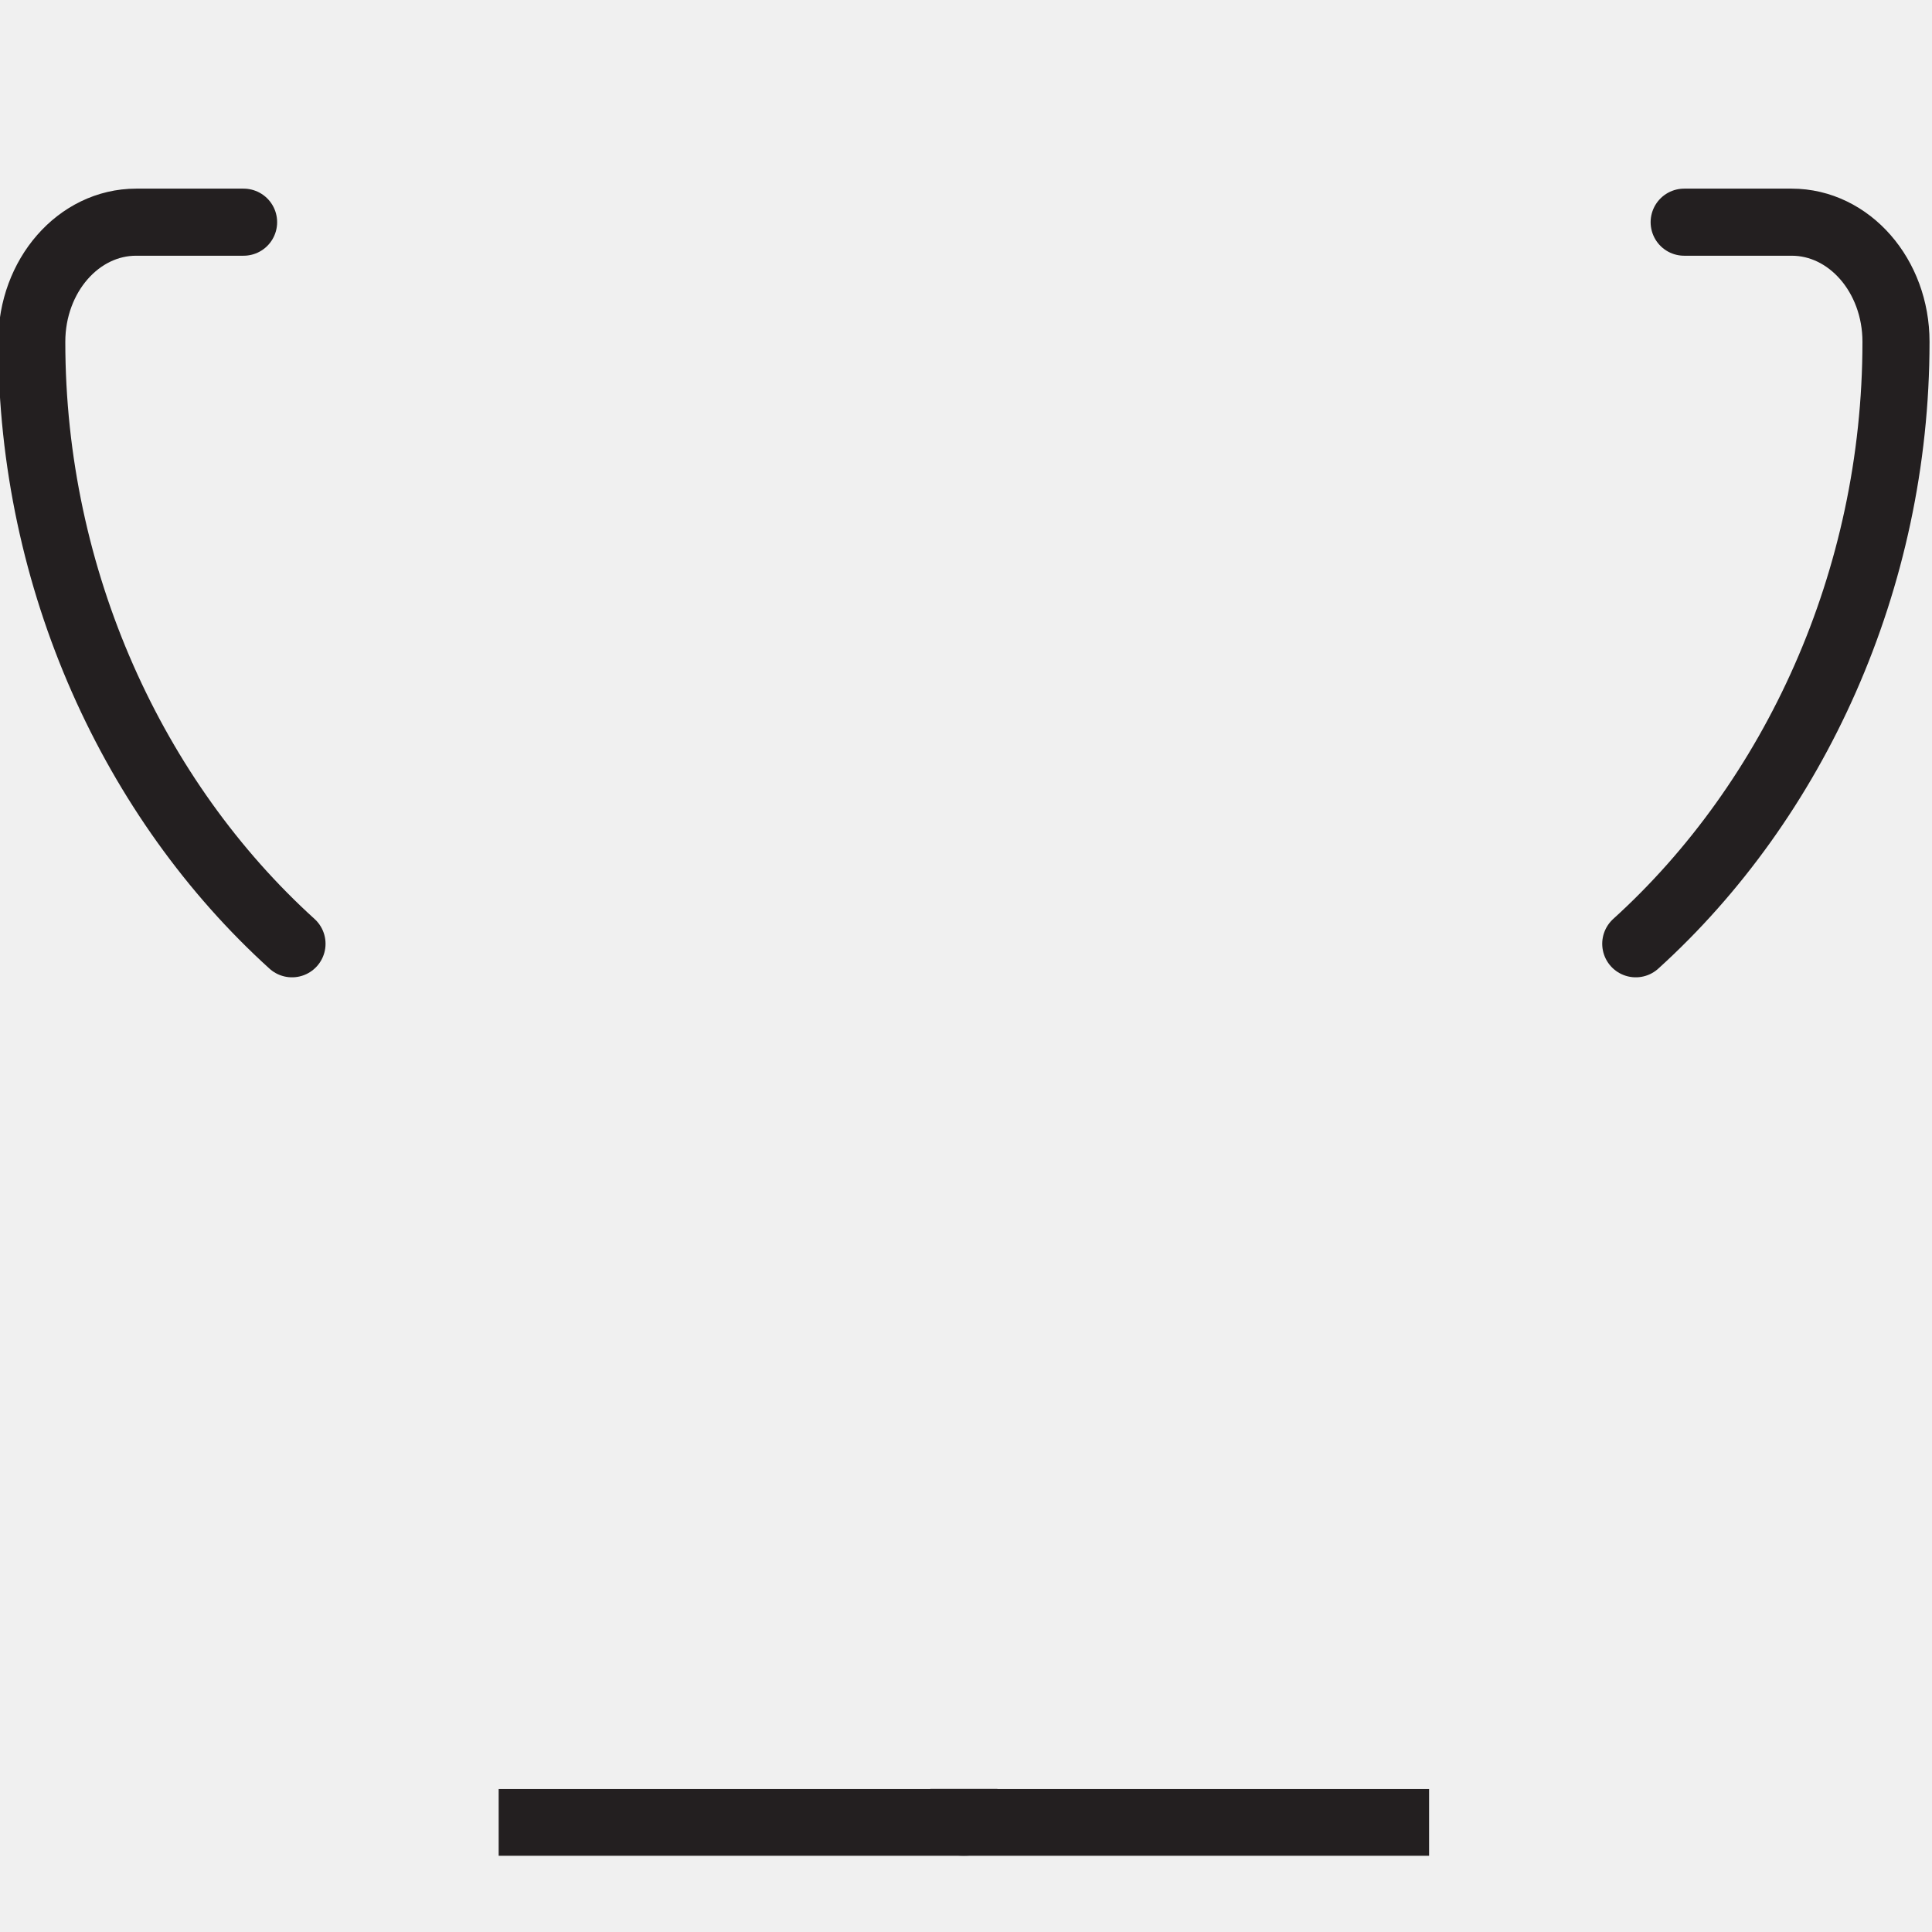
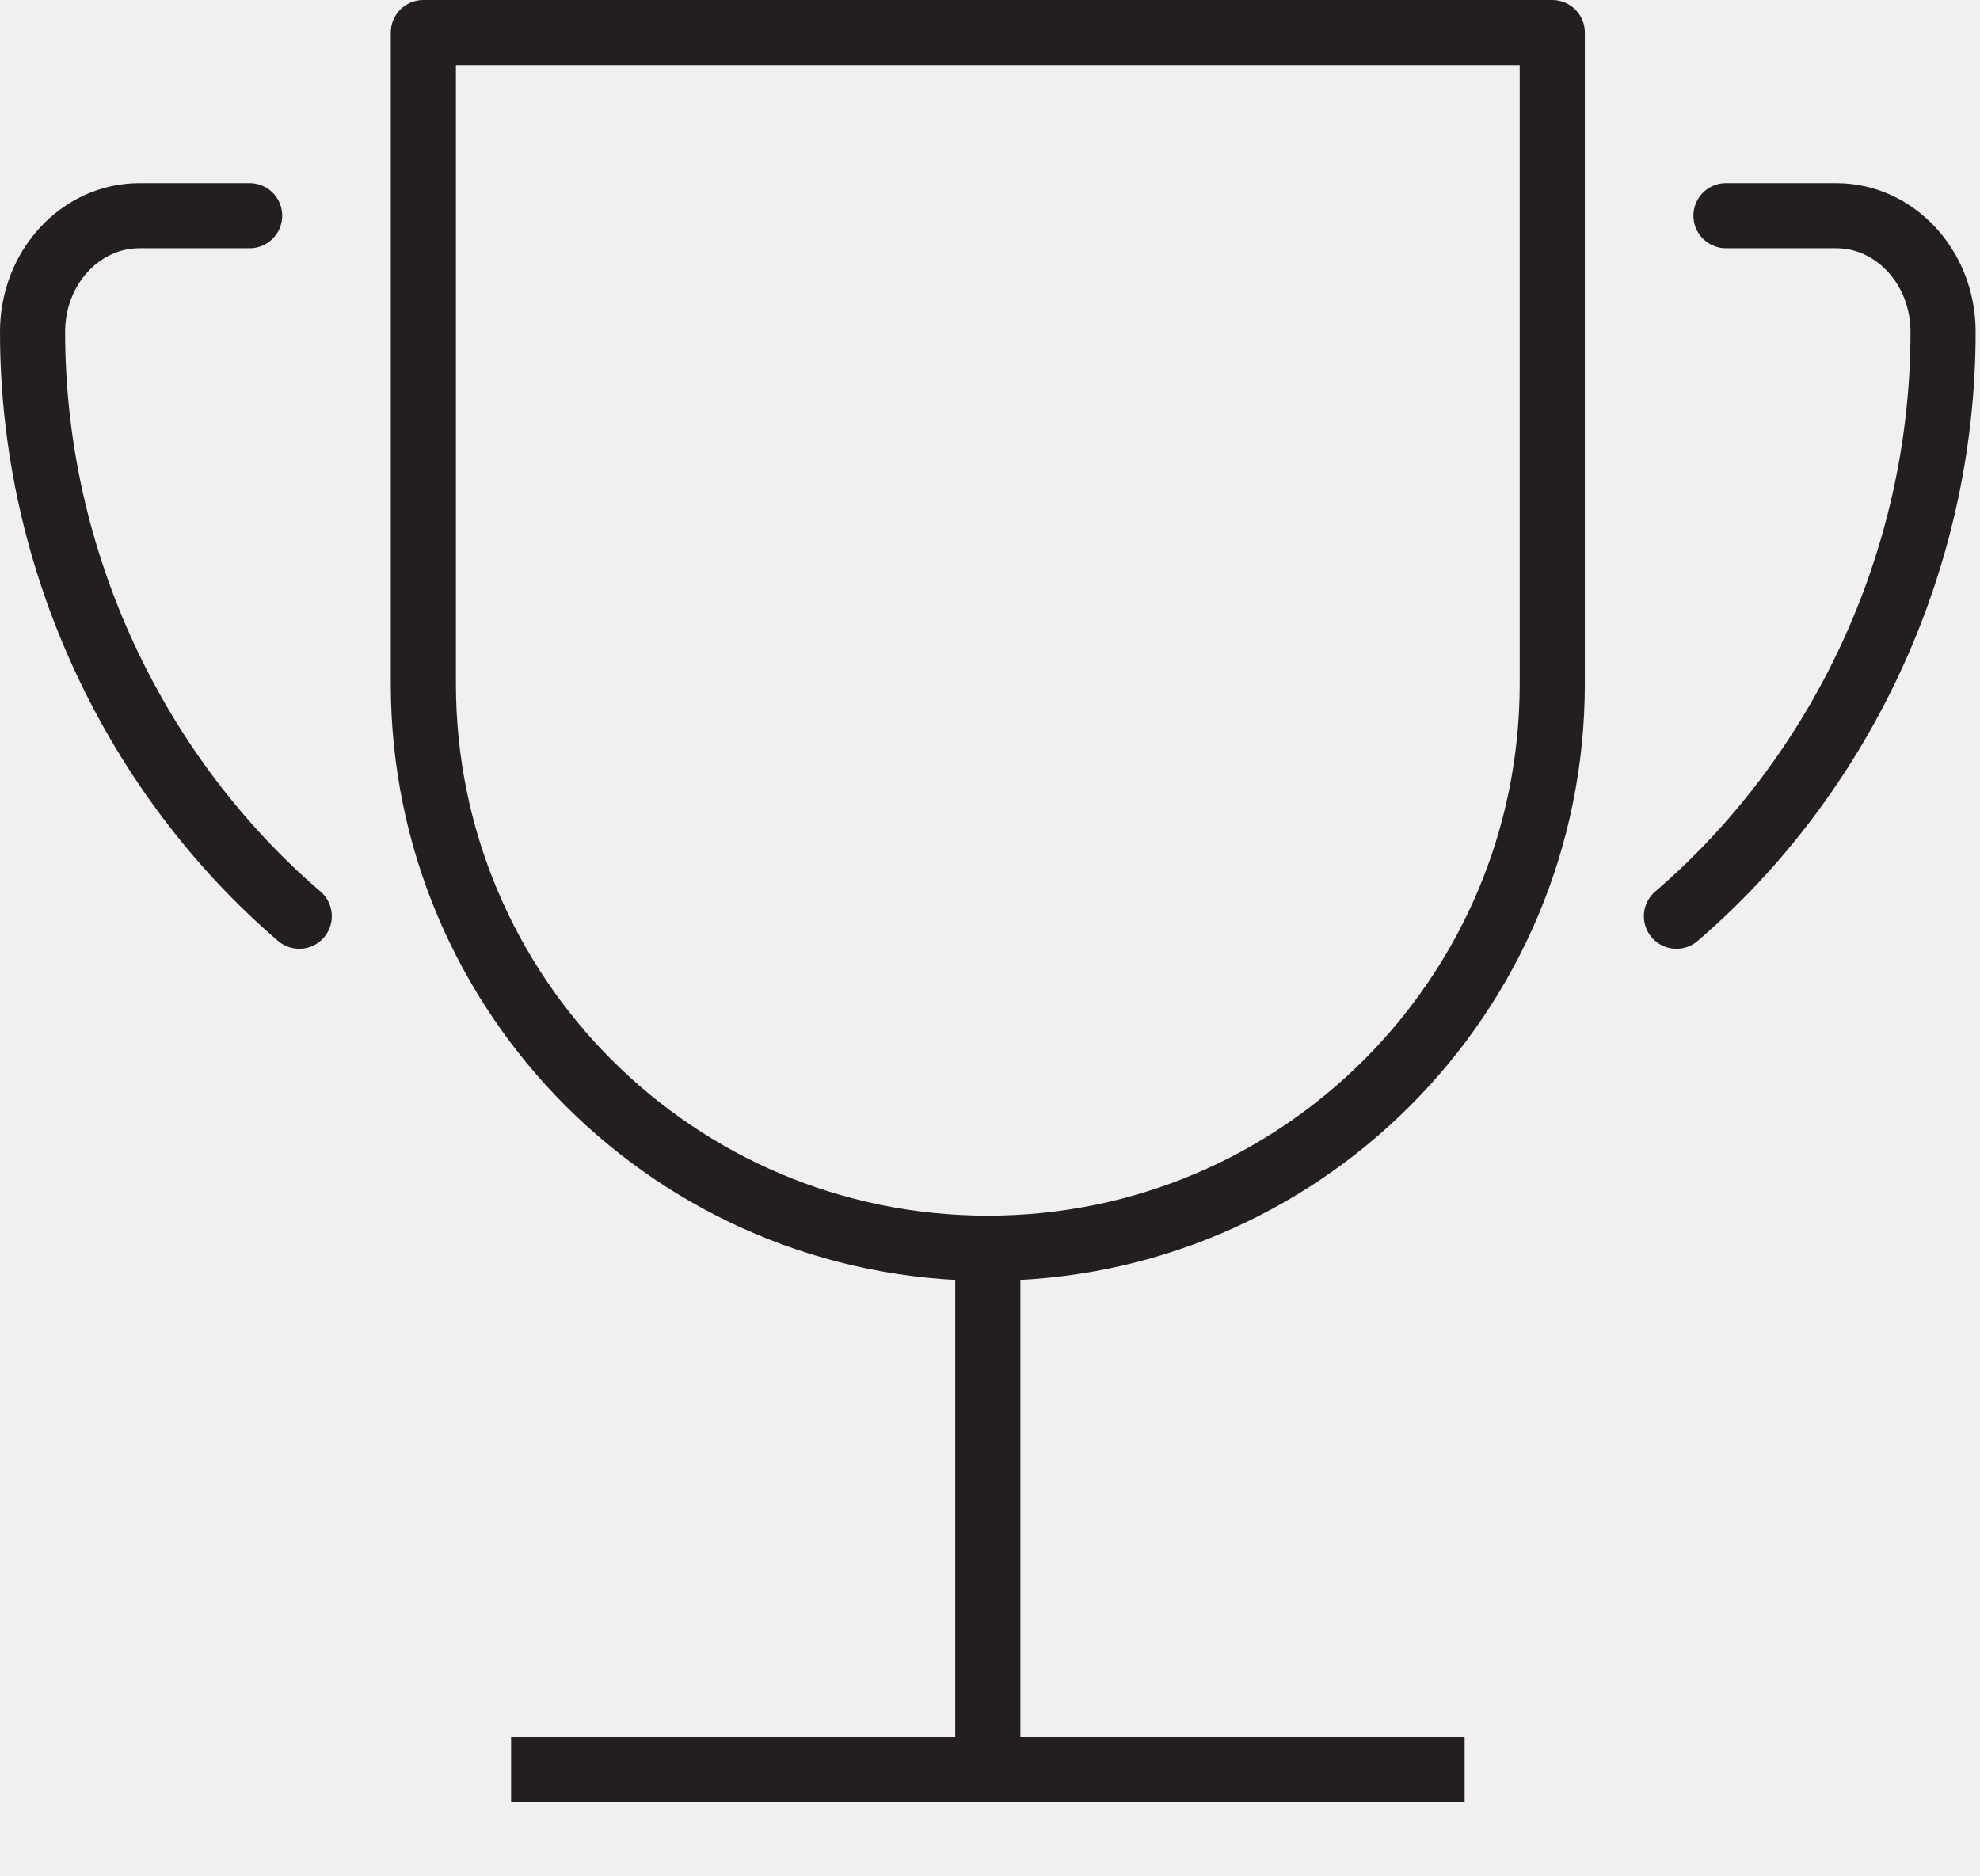
- <svg xmlns="http://www.w3.org/2000/svg" width="36" height="36" viewBox="0 0 36 36" fill="none">
-   <g clip-path="url(#clip0_1:277)">
-     <path d="M4.539 4.14H2.537C1.463 4.14 0.592 5.137 0.592 6.368V6.372C0.592 10.815 2.491 14.912 5.441 17.586" stroke="#231F20" stroke-width="1.25" stroke-linecap="round" stroke-linejoin="round" />
-     <path d="M31.382 4.14H33.385C34.458 4.14 35.329 5.137 35.329 6.368V6.372C35.329 10.815 33.43 14.912 30.48 17.586" stroke="#231F20" stroke-width="1.25" stroke-linecap="round" stroke-linejoin="round" />
-     <mask id="mask0_1:277" style="mask-type:alpha" maskUnits="userSpaceOnUse" x="9" y="33" width="18" height="2">
-       <path fill-rule="evenodd" clip-rule="evenodd" d="M9.292 33.333H26.629V34.583H9.292V33.333Z" fill="white" />
-     </mask>
-     <g mask="url(#mask0_1:277)">
-       <path d="M9.292 33.958H26.629" stroke="#231F20" stroke-width="1.25" stroke-linecap="round" stroke-linejoin="round" />
-       <path d="M17.96 23.959V33.959" stroke="#231F20" stroke-width="1.25" stroke-linecap="round" stroke-linejoin="round" />
-     </g>
+ <svg xmlns="http://www.w3.org/2000/svg" viewBox="0 0 38 36" fill="none">
+   <path d="M4.791 4.14H2.678C1.544 4.14 0.625 5.137 0.625 6.368V6.372C0.625 10.815 2.629 14.912 5.743 17.586" stroke="#231F20" stroke-width="1.25" stroke-linecap="round" stroke-linejoin="round" />
+   <path d="M33.125 4.14H35.24C36.373 4.14 37.291 5.137 37.291 6.368V6.372C37.291 10.815 35.288 14.912 32.174 17.586" stroke="#231F20" stroke-width="1.25" stroke-linecap="round" stroke-linejoin="round" />
+   <mask id="mask0" mask-type="alpha" maskUnits="userSpaceOnUse" x="9" y="33" width="20" height="2">
+     <path fill-rule="evenodd" clip-rule="evenodd" d="M9.809 33.333H28.109V34.583H9.809V33.333Z" fill="white" />
+   </mask>
+   <g mask="url(#mask0)">
+     <path d="M9.809 33.958H28.109" stroke="#231F20" stroke-width="1.25" stroke-linecap="round" stroke-linejoin="round" />
  </g>
-   <defs>
-     <clipPath id="clip0_1:277">
-       <rect width="36" height="36" fill="white" />
-     </clipPath>
-   </defs>
+   <path d="M18.958 23.959V33.959" stroke="#231F20" stroke-width="1.25" stroke-linecap="round" stroke-linejoin="round" />
+   <path fill-rule="evenodd" clip-rule="evenodd" d="M8.125 13.125V0.625H29.791V13.125C29.791 19.109 24.942 23.959 18.959 23.959C12.975 23.959 8.125 19.109 8.125 13.125Z" stroke="#231F20" stroke-width="1.25" stroke-linecap="round" stroke-linejoin="round" />
</svg>
